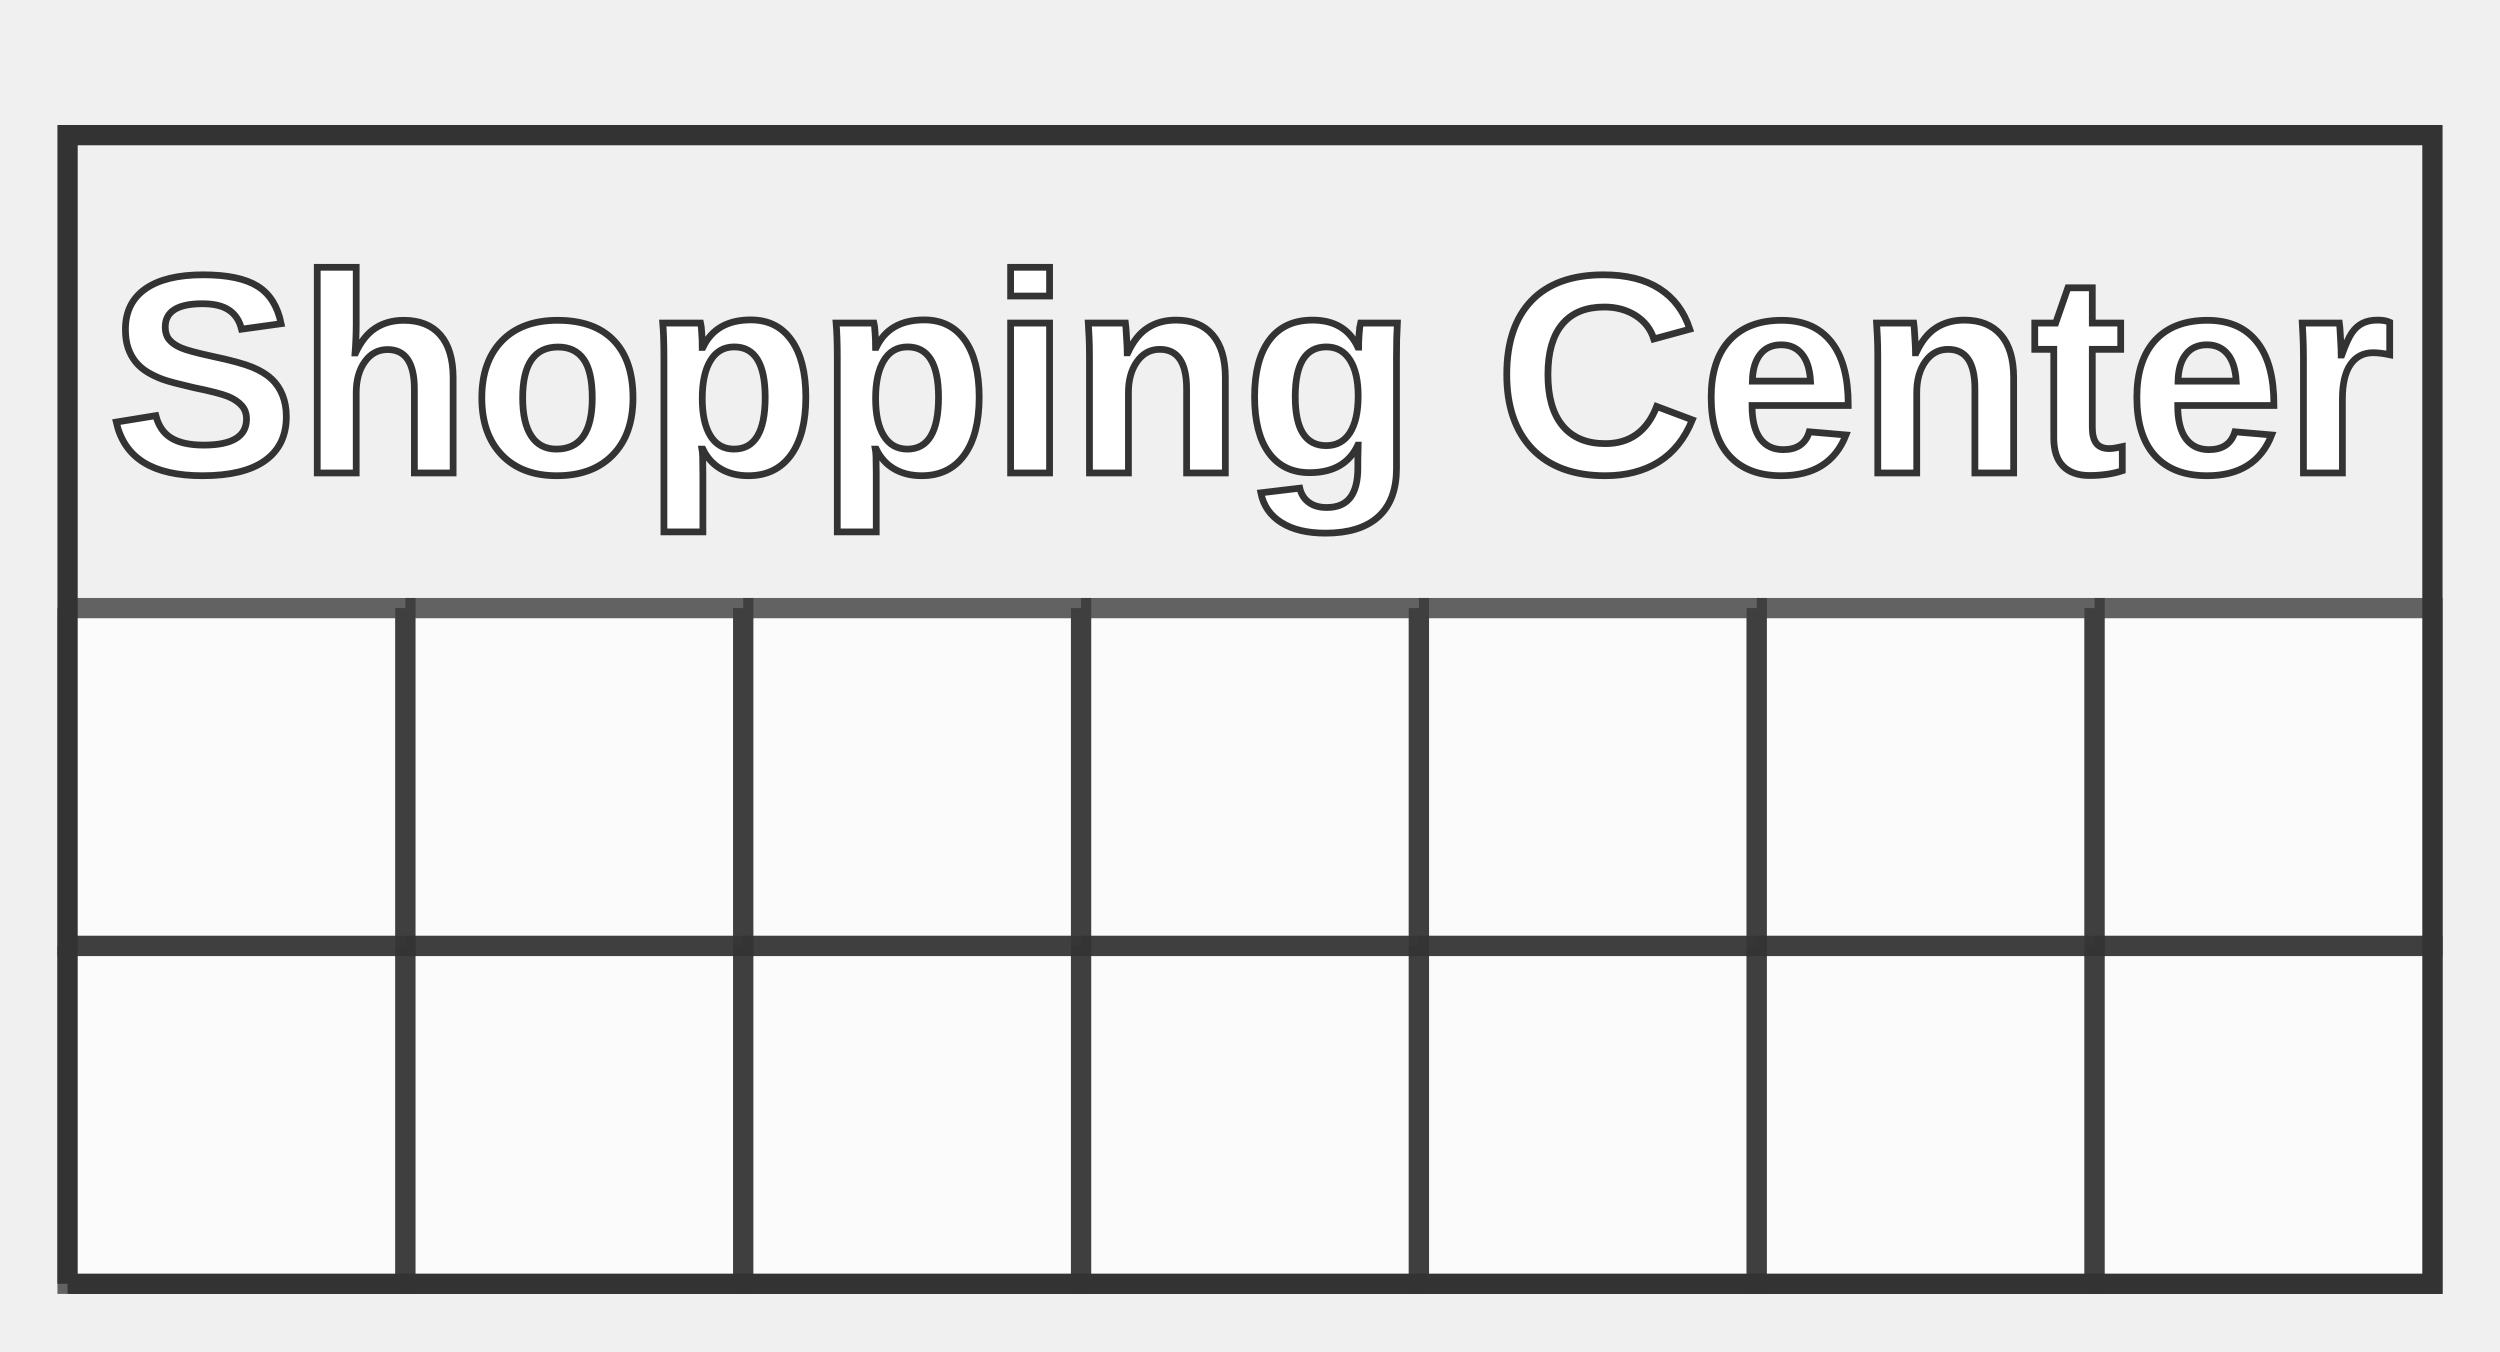
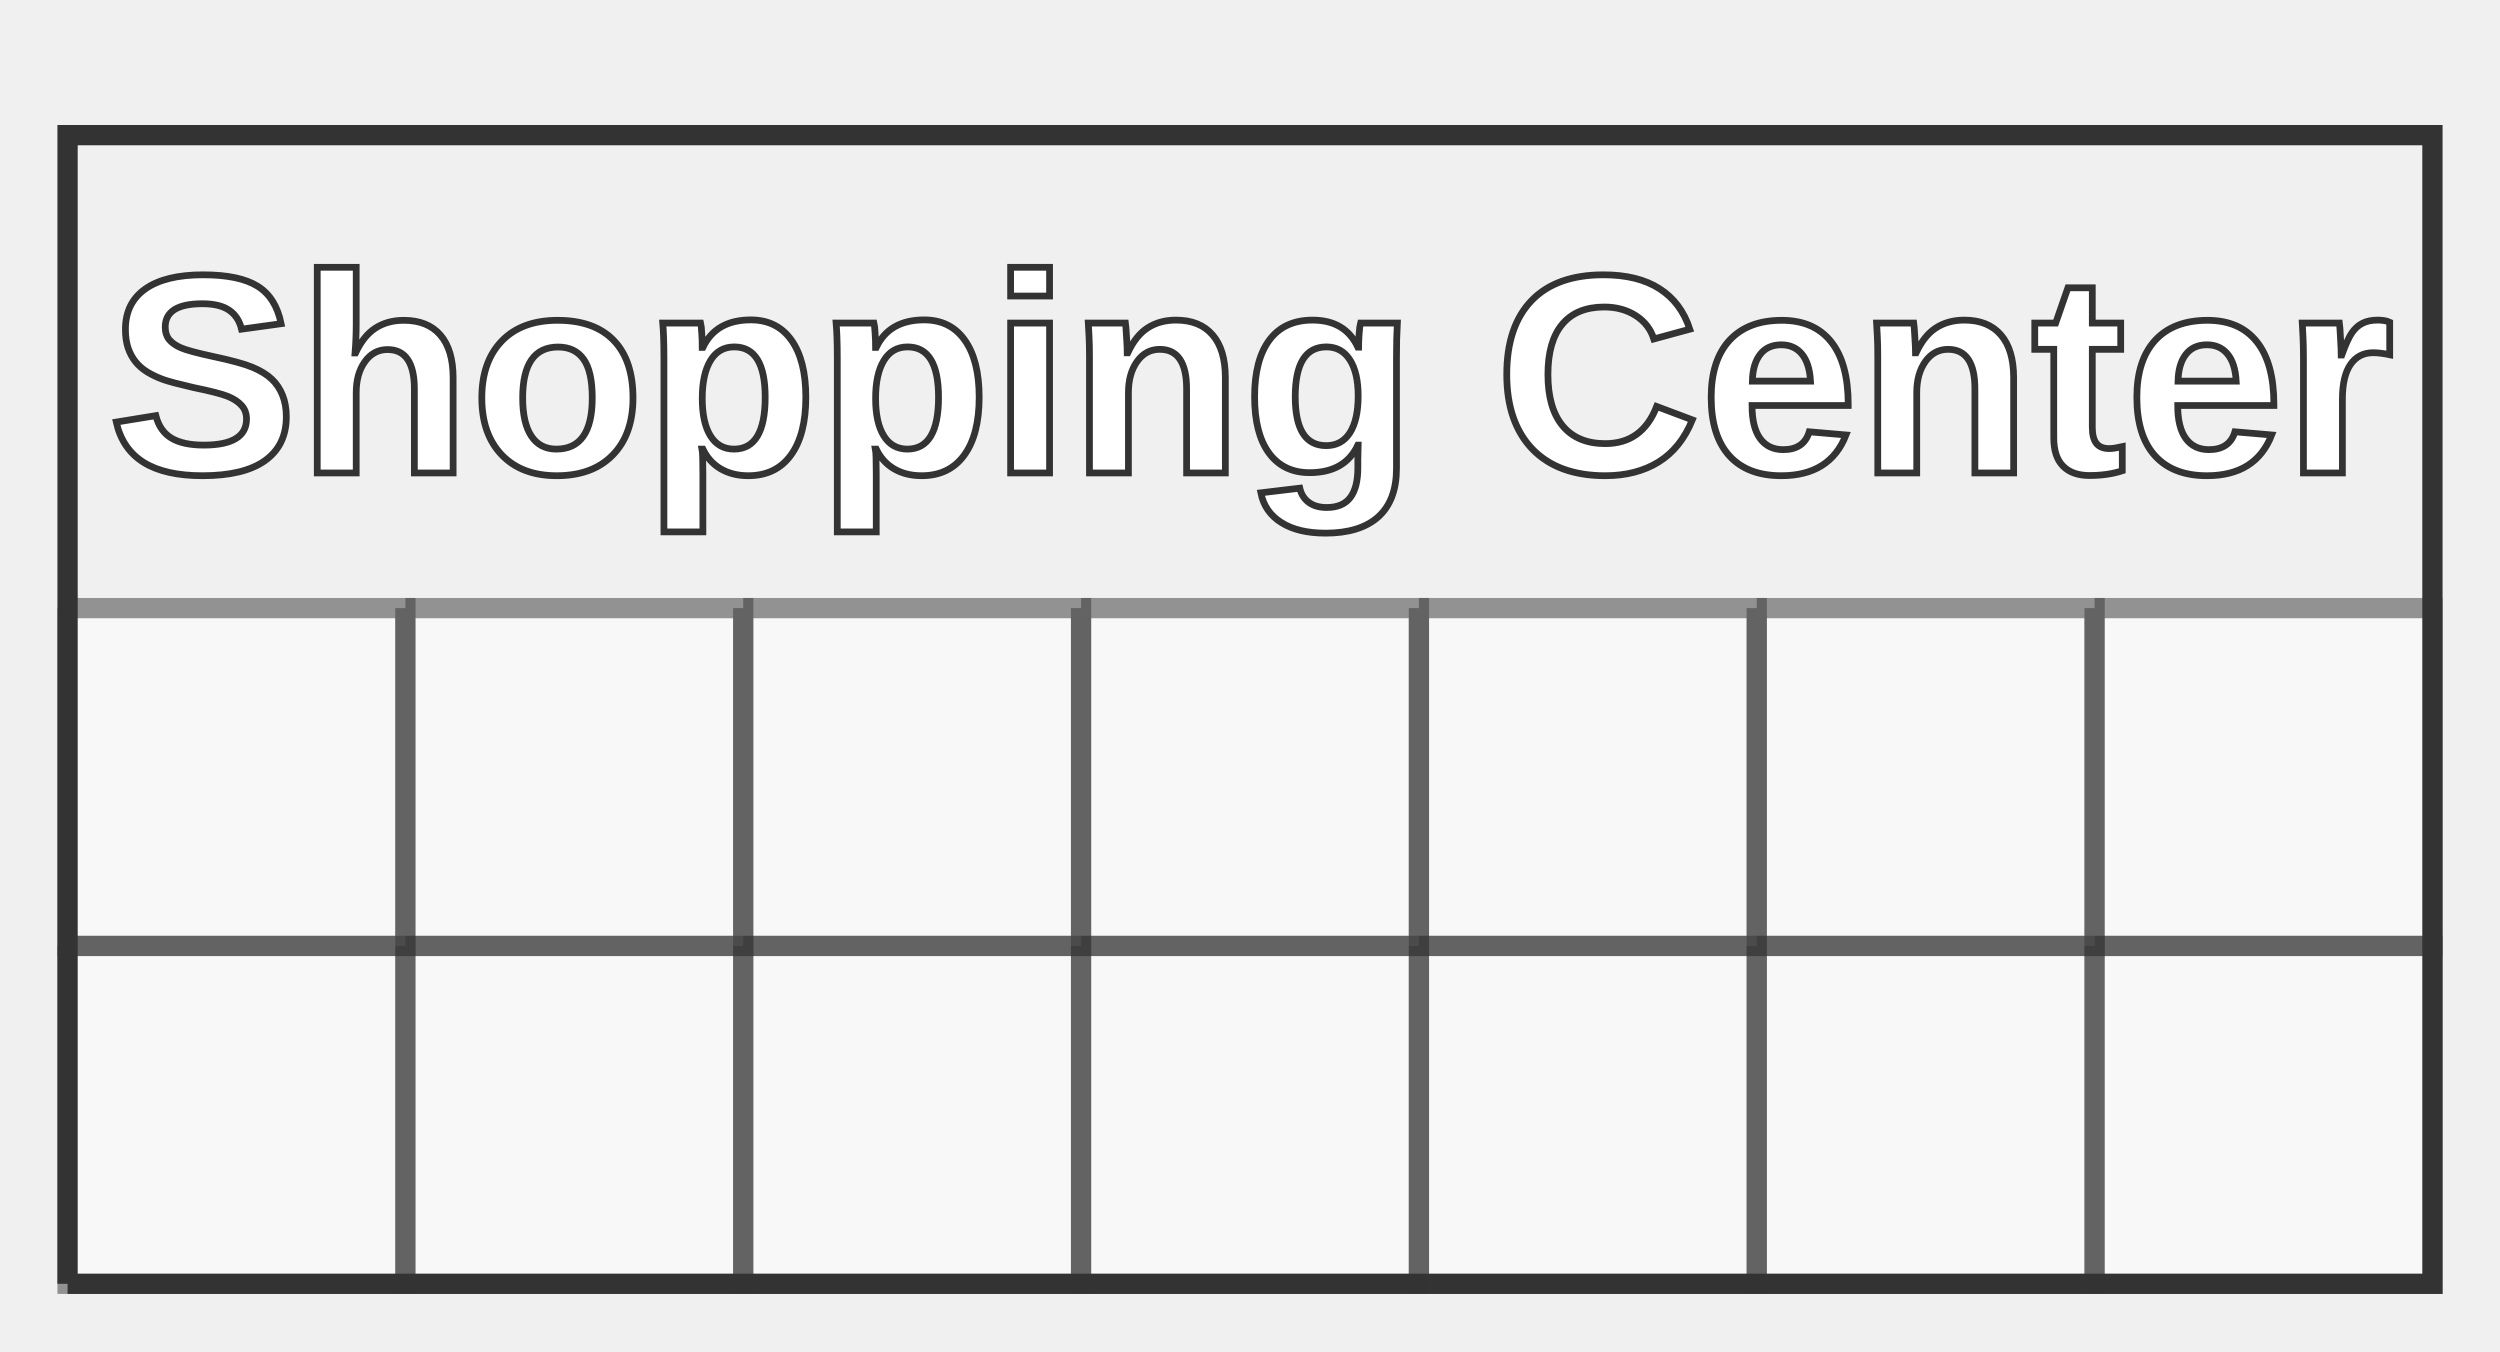
<svg xmlns="http://www.w3.org/2000/svg" xmlns:xlink="http://www.w3.org/1999/xlink" width="370" height="200" viewBox="0 0 370 200" preserveAspectRatio="xMinYMin meet">
  <defs>
-     <g id="window" fill="#fff" opacity="0.75" stroke="#333" stroke-width="3">
+     <g id="window" fill="#fff" opacity="0.5" stroke="#333" stroke-width="3">
      <path d="M0,0 L50,0 L50,50 L0,50 L0,0" />
    </g>
  </defs>
  <path d="M10,190 L10,20 L360,20 L360,190 L10,190" fill="none" stroke-width="3" stroke="#333" />
  <text x="16" y="70" font-family="Arial, Helvetica, sans-serif" font-weight="bold" font-size="42px" fill="#fff" stroke="#333" stroke-width="1">Shopping Center</text>
  <use x="10" y="90" xlink:href="#window" />
  <use x="10" y="140" xlink:href="#window" />
  <use x="60" y="90" xlink:href="#window" />
  <use x="60" y="140" xlink:href="#window" />
  <use x="110" y="90" xlink:href="#window" />
  <use x="110" y="140" xlink:href="#window" />
  <use x="160" y="90" xlink:href="#window" />
  <use x="160" y="140" xlink:href="#window" />
  <use x="210" y="90" xlink:href="#window" />
  <use x="210" y="140" xlink:href="#window" />
  <use x="260" y="90" xlink:href="#window" />
  <use x="260" y="140" xlink:href="#window" />
  <use x="310" y="90" xlink:href="#window" />
  <use x="310" y="140" xlink:href="#window" />
</svg>
